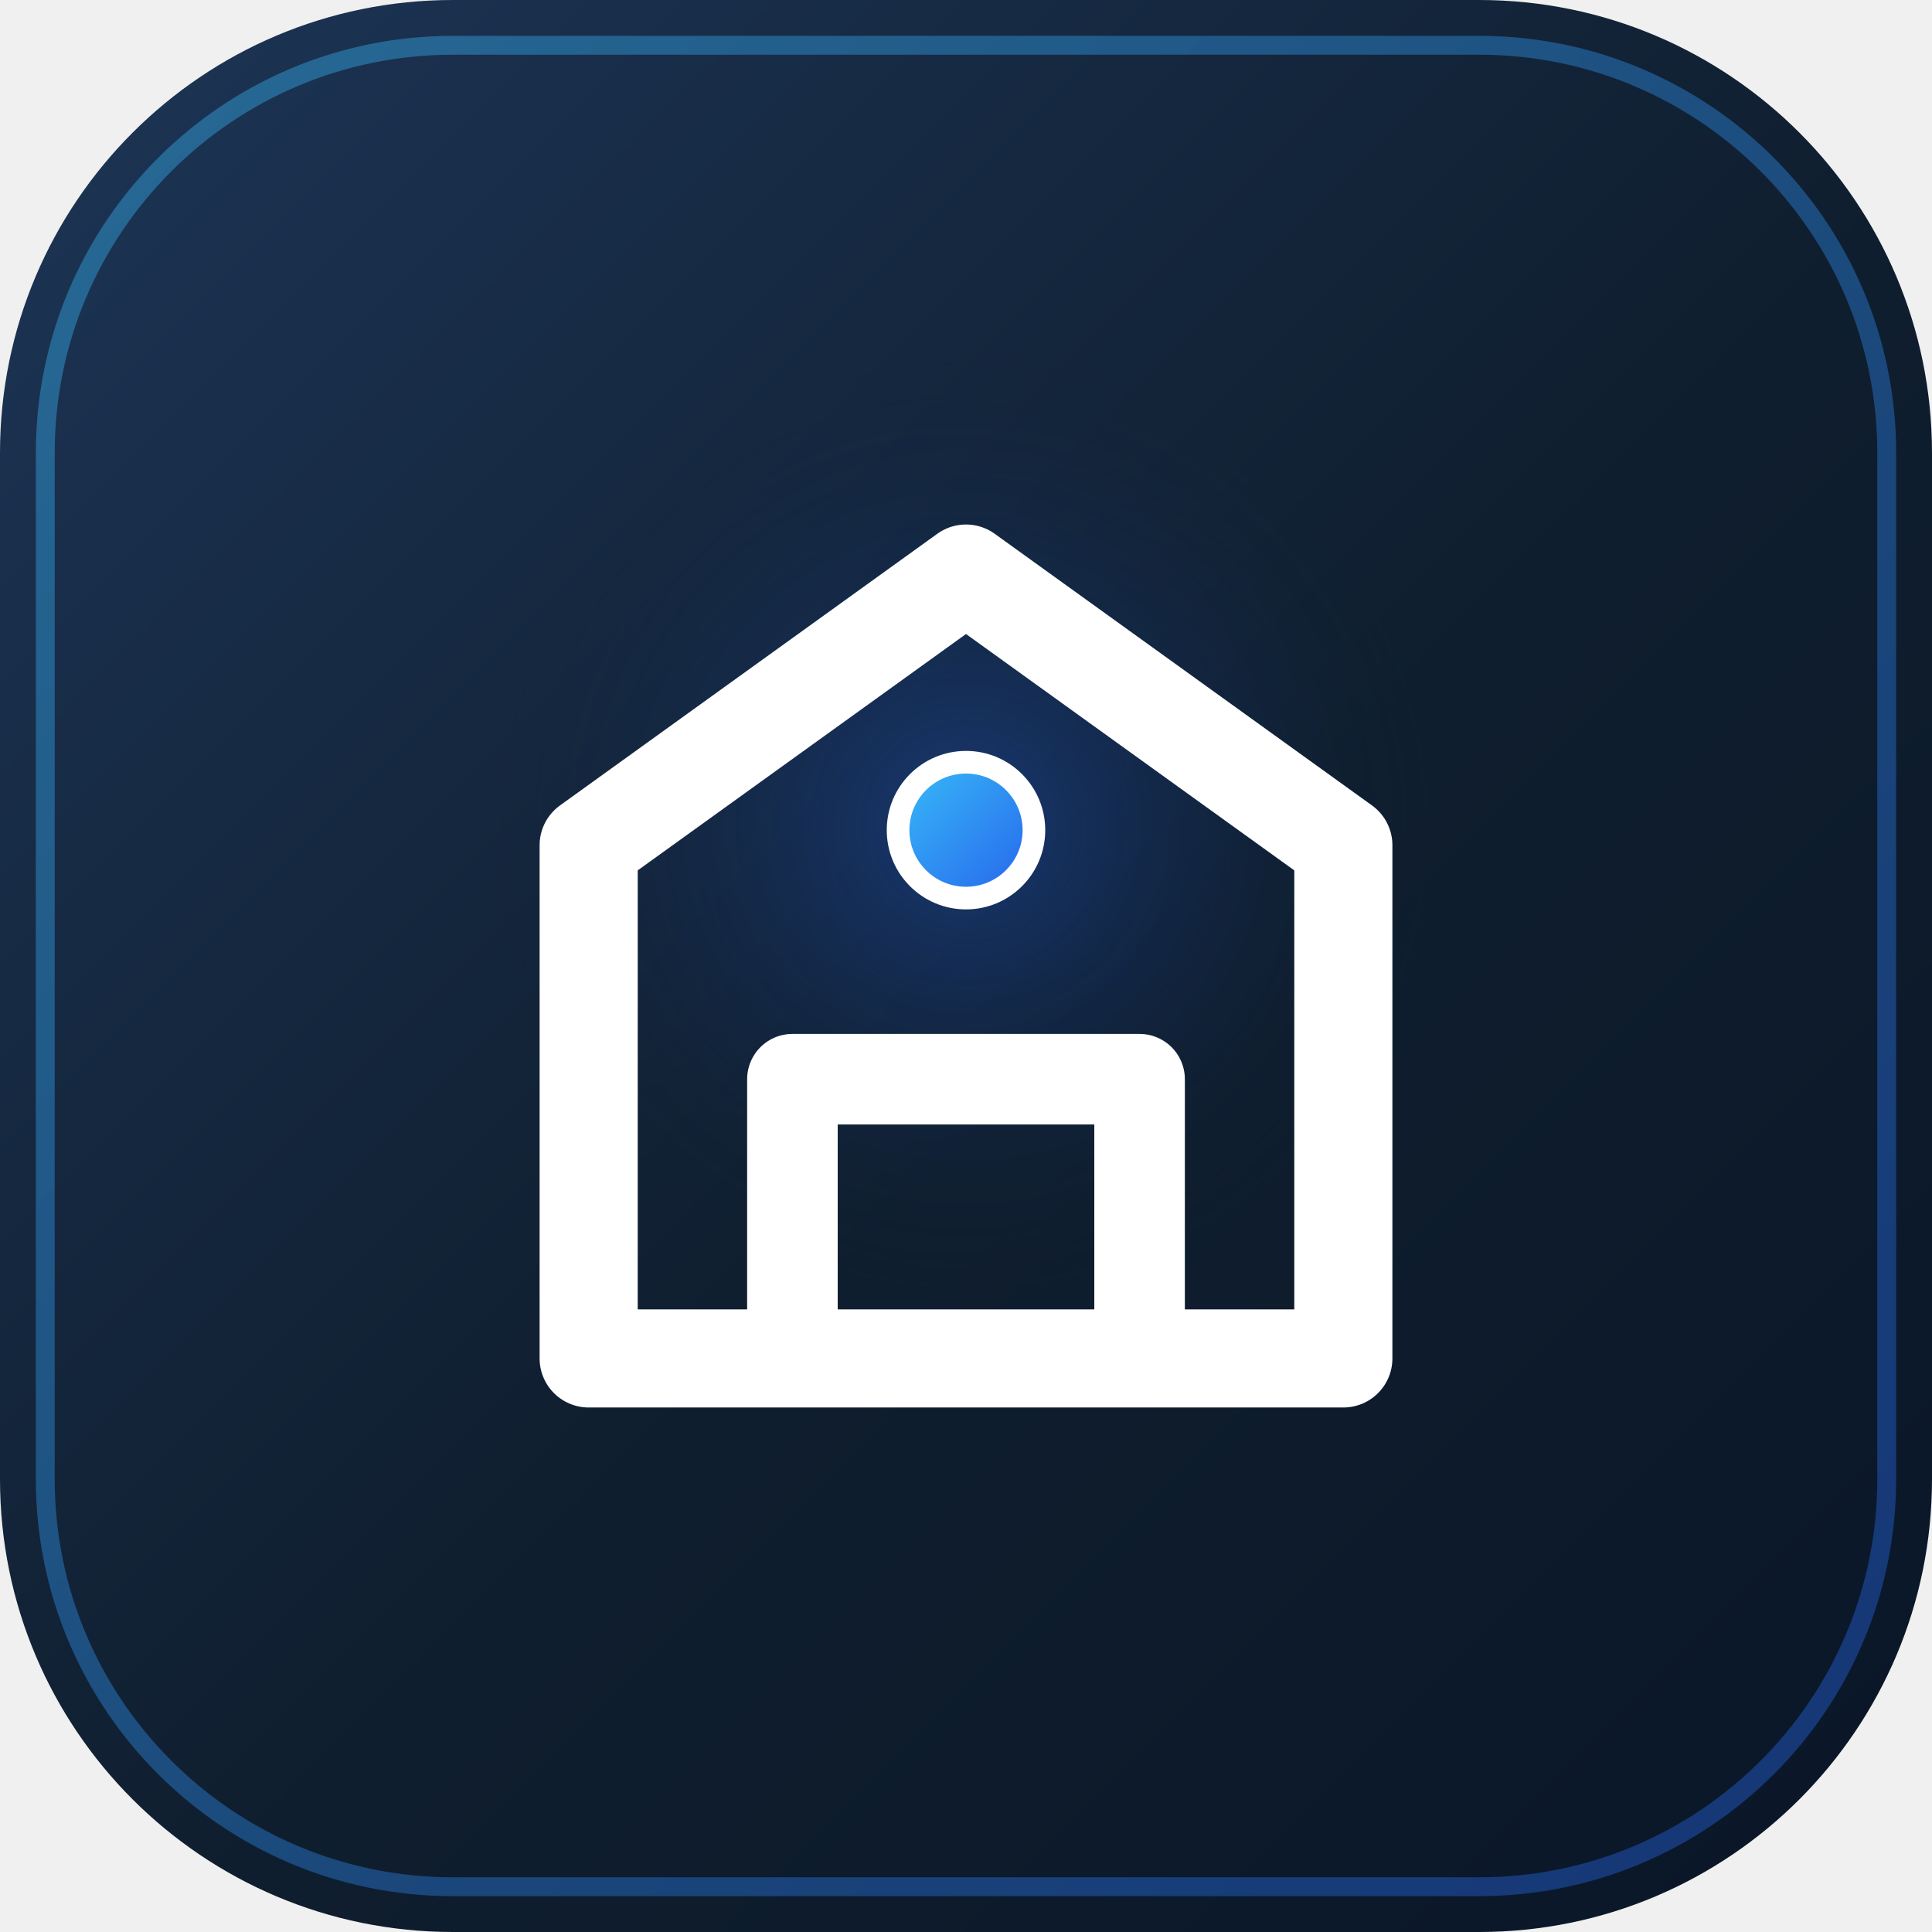
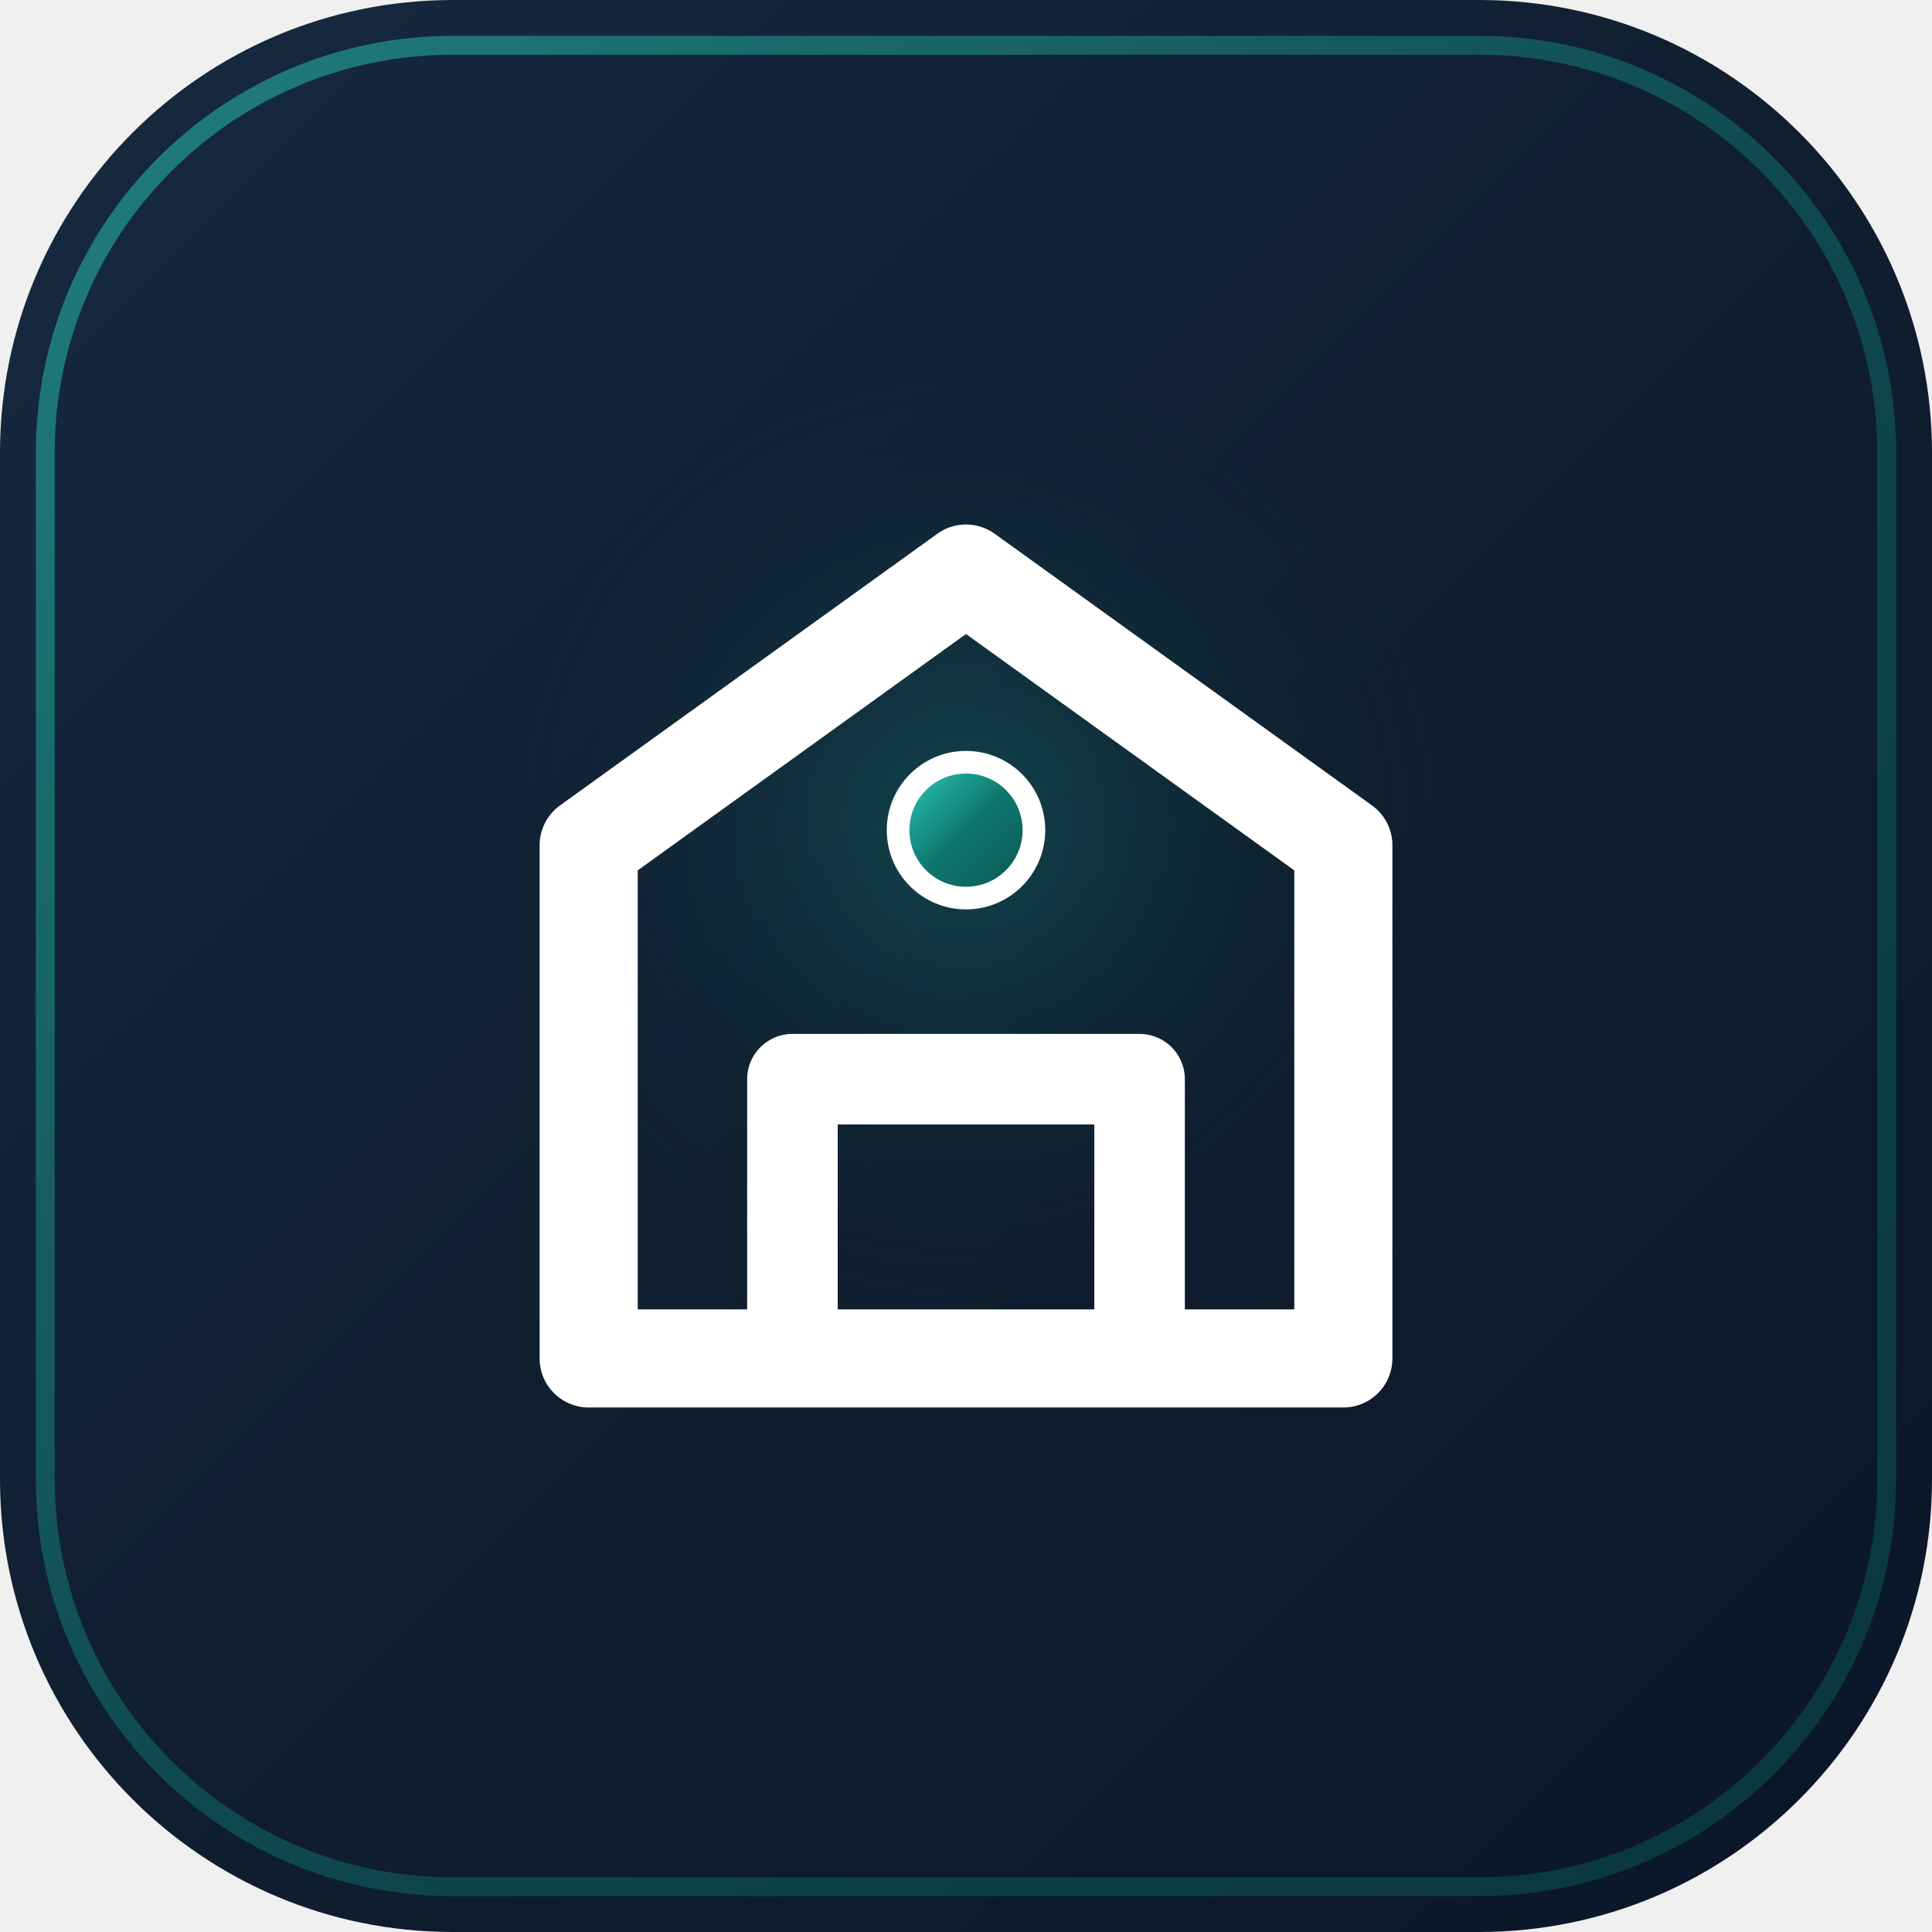
<svg xmlns="http://www.w3.org/2000/svg" viewBox="0 0 512 512" width="100%" height="100%">
  <defs>
-     <linearGradient id="blueBgGrad" x1="0%" y1="0%" x2="100%" y2="100%">
-       <stop offset="0%" stop-color="#1d3557" />
+     <linearGradient id="inkBgGrad" x1="0%" y1="0%" x2="100%" y2="100%">
+       <stop offset="0%" stop-color="#162a41" />
      <stop offset="55%" stop-color="#0f1e2e" />
      <stop offset="100%" stop-color="#0a1628" />
    </linearGradient>
-     <linearGradient id="blueAccentGrad" x1="0%" y1="0%" x2="100%" y2="100%">
-       <stop offset="0%" stop-color="#38bdf8" />
-       <stop offset="100%" stop-color="#2563eb" />
+     <linearGradient id="tealAccentGrad" x1="0%" y1="0%" x2="100%" y2="100%">
+       <stop offset="0%" stop-color="#2dd4bf" />
+       <stop offset="50%" stop-color="#0f766e" />
+       <stop offset="100%" stop-color="#0a544e" />
    </linearGradient>
    <radialGradient id="centerGlow" cx="50%" cy="45%" r="40%">
-       <stop offset="0%" stop-color="#2563eb" stop-opacity="0.35" />
+       <stop offset="0%" stop-color="#0f766e" stop-opacity="0.45" />
      <stop offset="100%" stop-color="#0f1e2e" stop-opacity="0" />
    </radialGradient>
  </defs>
-   <rect width="512" height="512" rx="120" fill="url(#blueBgGrad)" />
+   <rect width="512" height="512" rx="120" fill="url(#inkBgGrad)" />
  <circle cx="256" cy="235" r="160" fill="url(#centerGlow)" />
-   <rect x="12" y="12" width="488" height="488" rx="108" fill="none" stroke="url(#blueAccentGrad)" stroke-width="5" stroke-opacity="0.4" />
+   <rect x="12" y="12" width="488" height="488" rx="108" fill="none" stroke="url(#tealAccentGrad)" stroke-width="5" stroke-opacity="0.5" />
  <path d="M156 360 V 224 L 256 152 L 356 224 V 360 Z" fill="none" stroke="#ffffff" stroke-width="26" stroke-linejoin="round" stroke-linecap="round" />
  <path d="M210 360 V 286 H 302 V 360" fill="none" stroke="#ffffff" stroke-width="24" stroke-linejoin="round" stroke-linecap="round" />
-   <circle cx="256" cy="220" r="18" fill="url(#blueAccentGrad)" stroke="#ffffff" stroke-width="6" />
+   <circle cx="256" cy="220" r="18" fill="url(#tealAccentGrad)" stroke="#ffffff" stroke-width="6" />
</svg>
